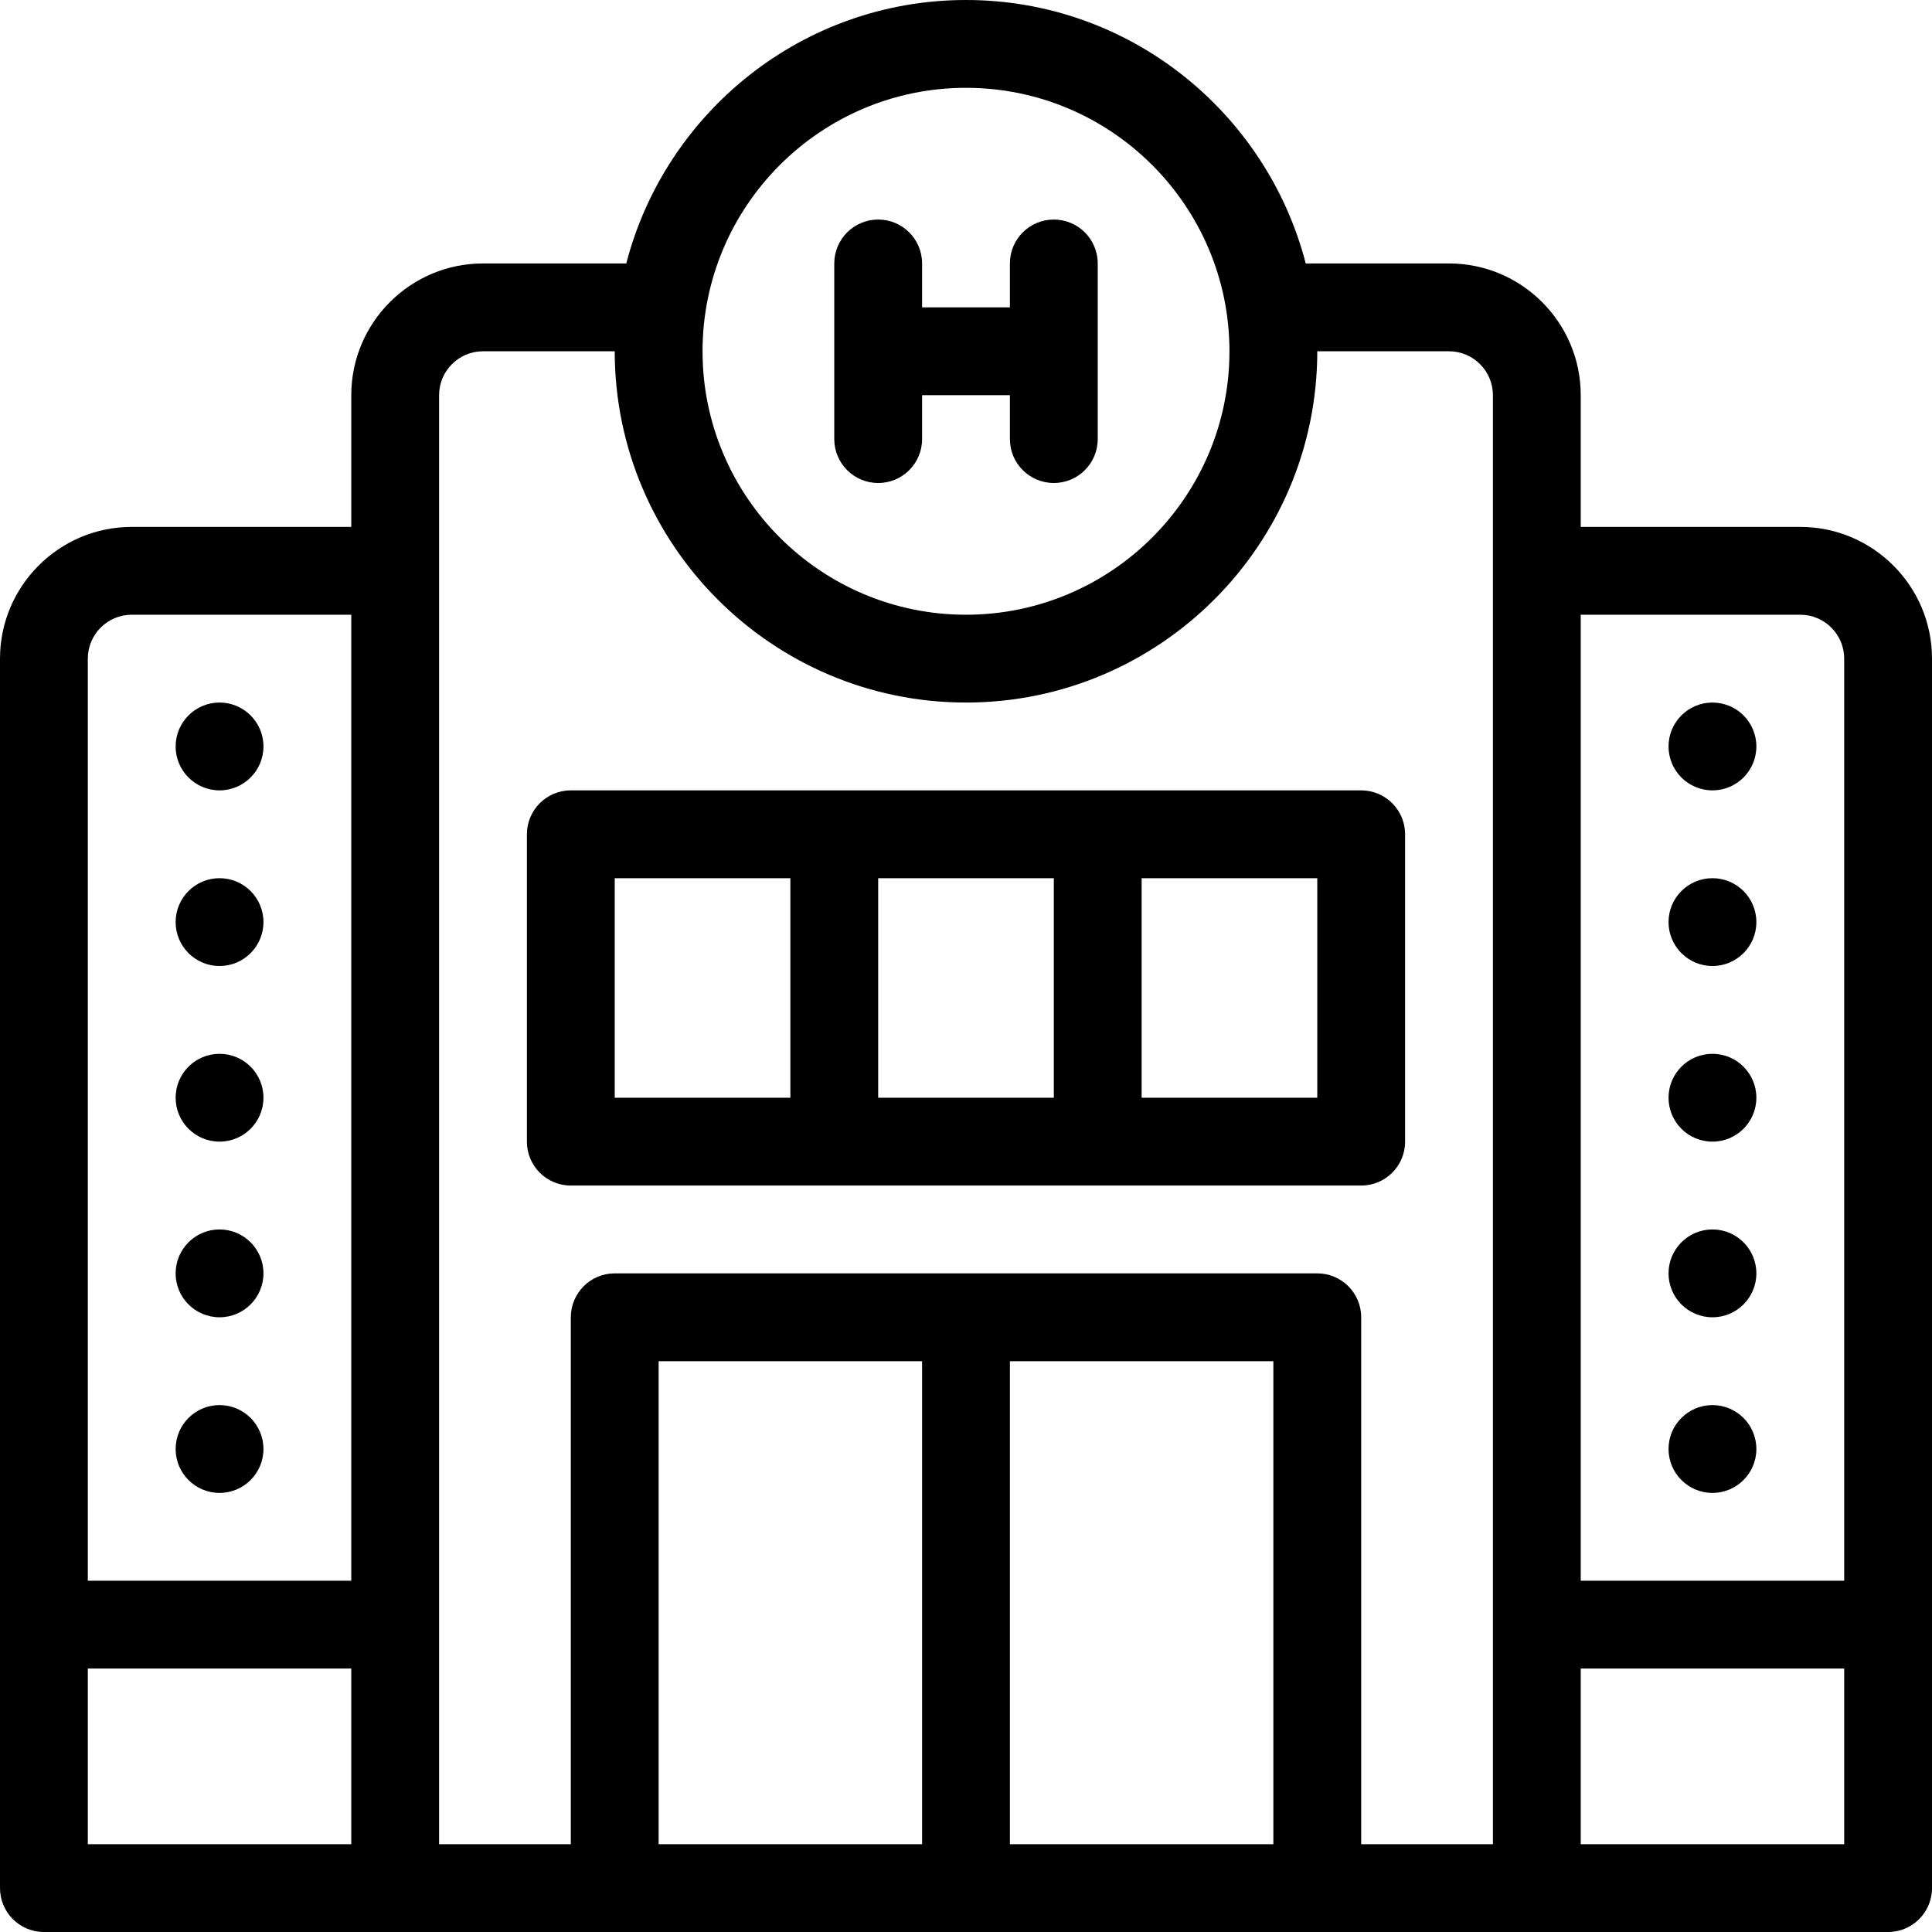
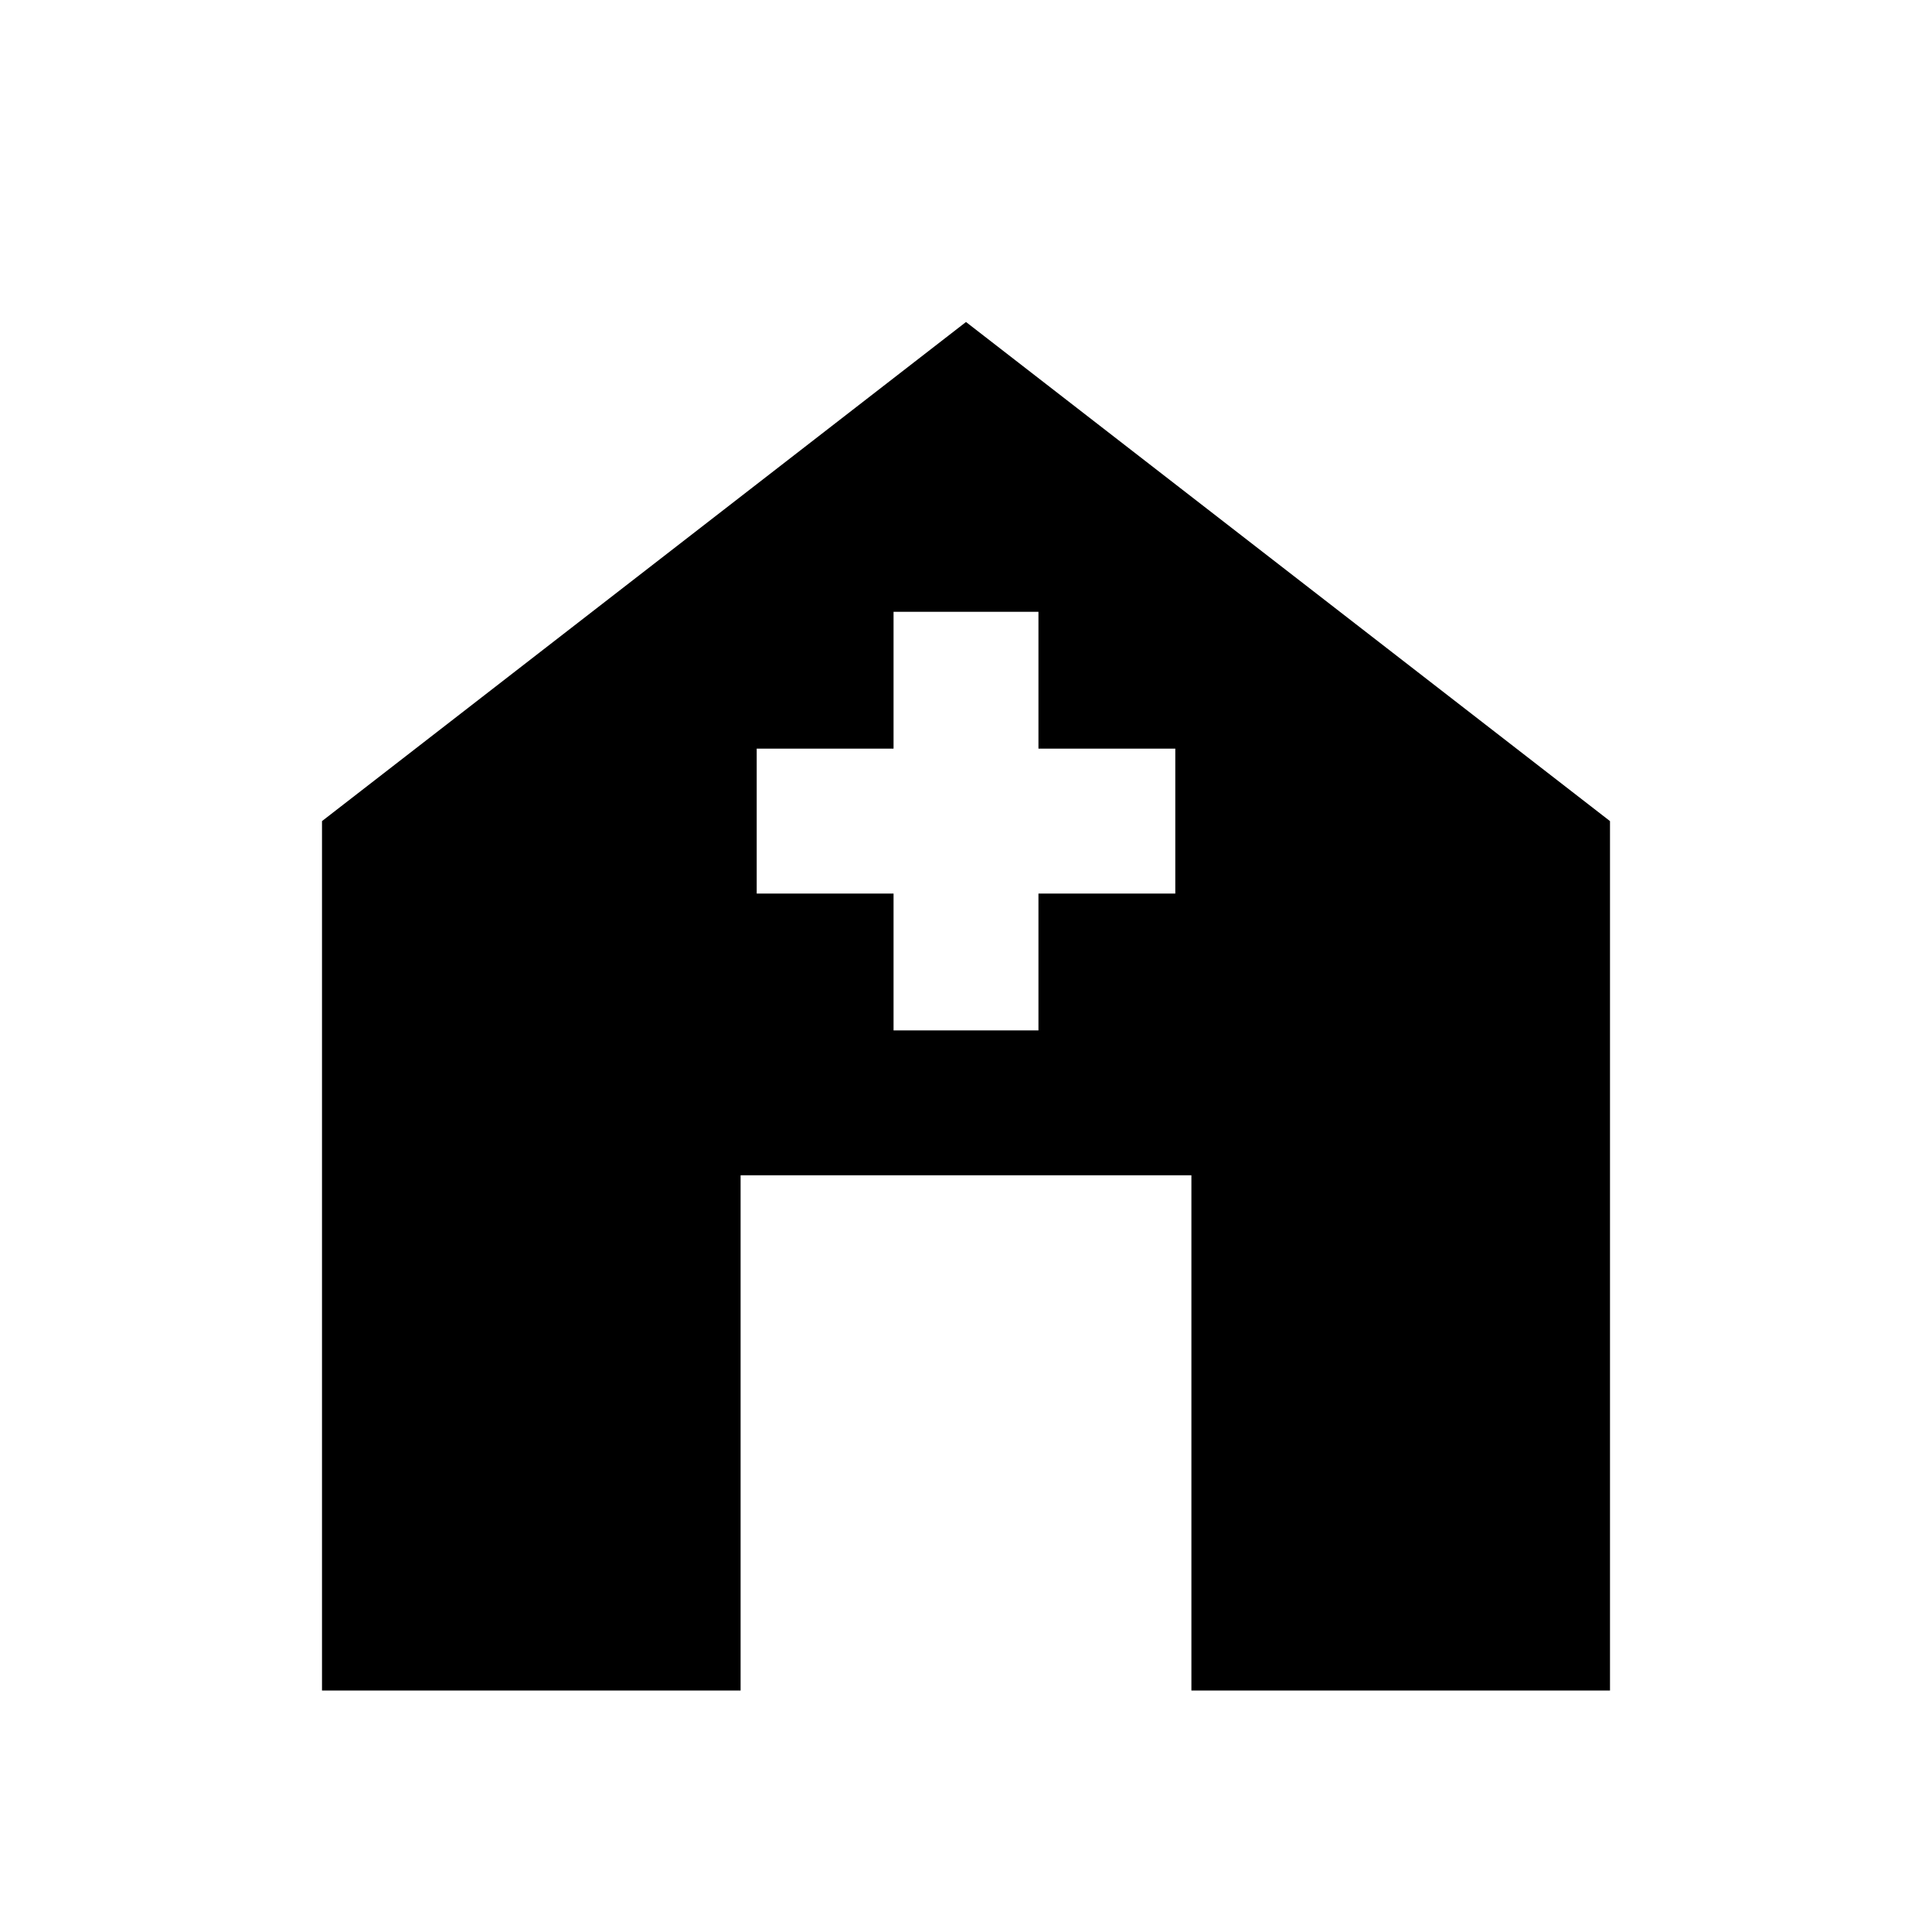
- <svg xmlns="http://www.w3.org/2000/svg" fill="#000000" height="800px" width="800px" version="1.1" id="Layer_1" viewBox="0 0 469.333 469.333" xml:space="preserve">
-   <g>
-     <g>
-       <path d="M330.667,192h-64h-64h-64c-5.899,0-10.667,4.779-10.667,10.667v74.667c0,5.888,4.768,10.667,10.667,10.667h64h64h64    c5.899,0,10.667-4.779,10.667-10.667v-74.667C341.333,196.779,336.565,192,330.667,192z M192,266.667h-42.667v-53.333H192V266.667    z M256,266.667h-42.667v-53.333H256V266.667z M320,266.667h-42.667v-53.333H320V266.667z" />
-     </g>
-   </g>
-   <g>
-     <g>
-       <circle cx="53.333" cy="181.333" r="10.667" />
-     </g>
-   </g>
-   <g>
-     <g>
-       <circle cx="53.333" cy="224" r="10.667" />
-     </g>
-   </g>
-   <g>
-     <g>
-       <circle cx="53.333" cy="266.667" r="10.667" />
-     </g>
-   </g>
-   <g>
-     <g>
-       <circle cx="53.333" cy="309.333" r="10.667" />
-     </g>
-   </g>
-   <g>
-     <g>
-       <circle cx="53.333" cy="352" r="10.667" />
-     </g>
-   </g>
-   <g>
-     <g>
-       <path d="M437.333,128H384V96c0-17.643-14.357-32-32-32h-34.805c-9.515-36.747-42.859-64-82.528-64s-73.013,27.253-82.528,64    h-34.805c-17.643,0-32,14.357-32,32v32H32c-17.643,0-32,14.357-32,32v234.667v64c0,5.888,4.768,10.667,10.667,10.667h448    c5.899,0,10.667-4.779,10.667-10.667v-64V160C469.333,142.357,454.976,128,437.333,128z M85.333,448h-64v-42.667h64V448z     M85.333,384h-64V160c0-5.877,4.779-10.667,10.667-10.667h53.333V384z M234.667,21.333c35.296,0,64,28.704,64,64    c0,35.296-28.704,64-64,64s-64-28.704-64-64C170.667,50.037,199.371,21.333,234.667,21.333z M224,448h-64V330.667h64V448z     M309.333,448h-64V330.667h64V448z M362.667,138.667v256V448h-32V320c0-5.888-4.768-10.667-10.667-10.667H149.333    c-5.899,0-10.667,4.779-10.667,10.667v128h-32v-53.333v-256V96c0-5.877,4.779-10.667,10.667-10.667h32    c0,47.051,38.283,85.333,85.333,85.333S320,132.384,320,85.333h32c5.888,0,10.667,4.789,10.667,10.667V138.667z M448,448h-64    v-42.667h64V448z M448,384h-64V149.333h53.333c5.888,0,10.667,4.789,10.667,10.667V384z" />
-     </g>
-   </g>
-   <g>
-     <g>
-       <circle cx="416" cy="181.333" r="10.667" />
-     </g>
-   </g>
-   <g>
-     <g>
-       <circle cx="416" cy="224" r="10.667" />
-     </g>
-   </g>
-   <g>
-     <g>
-       <circle cx="416" cy="266.667" r="10.667" />
-     </g>
-   </g>
-   <g>
-     <g>
-       <circle cx="416" cy="309.333" r="10.667" />
-     </g>
-   </g>
-   <g>
-     <g>
-       <circle cx="416" cy="352" r="10.667" />
-     </g>
-   </g>
-   <g>
-     <g>
-       <path d="M256,53.333c-5.899,0-10.667,4.779-10.667,10.667v10.667H224V64c0-5.888-4.768-10.667-10.667-10.667    c-5.899,0-10.667,4.779-10.667,10.667v42.667c0,5.888,4.768,10.667,10.667,10.667c5.899,0,10.667-4.779,10.667-10.667V96h21.333    v10.667c0,5.888,4.768,10.667,10.667,10.667c5.899,0,10.667-4.779,10.667-10.667V64C266.667,58.112,261.899,53.333,256,53.333z" />
-     </g>
-   </g>
+ <svg xmlns="http://www.w3.org/2000/svg" viewBox="0 0 24 24" fill="none">
+   <path fill="currentColor" fill-rule="evenodd" d="M4 21V10.2L12 4l8 6.2V21h-5.2v-6.4H9.2V21H4Zm7.1-8.2h1.8v-1.7h1.7V9.3h-1.7V7.6h-1.8v1.7H9.4v1.8h1.7v1.7Z" />
</svg>
